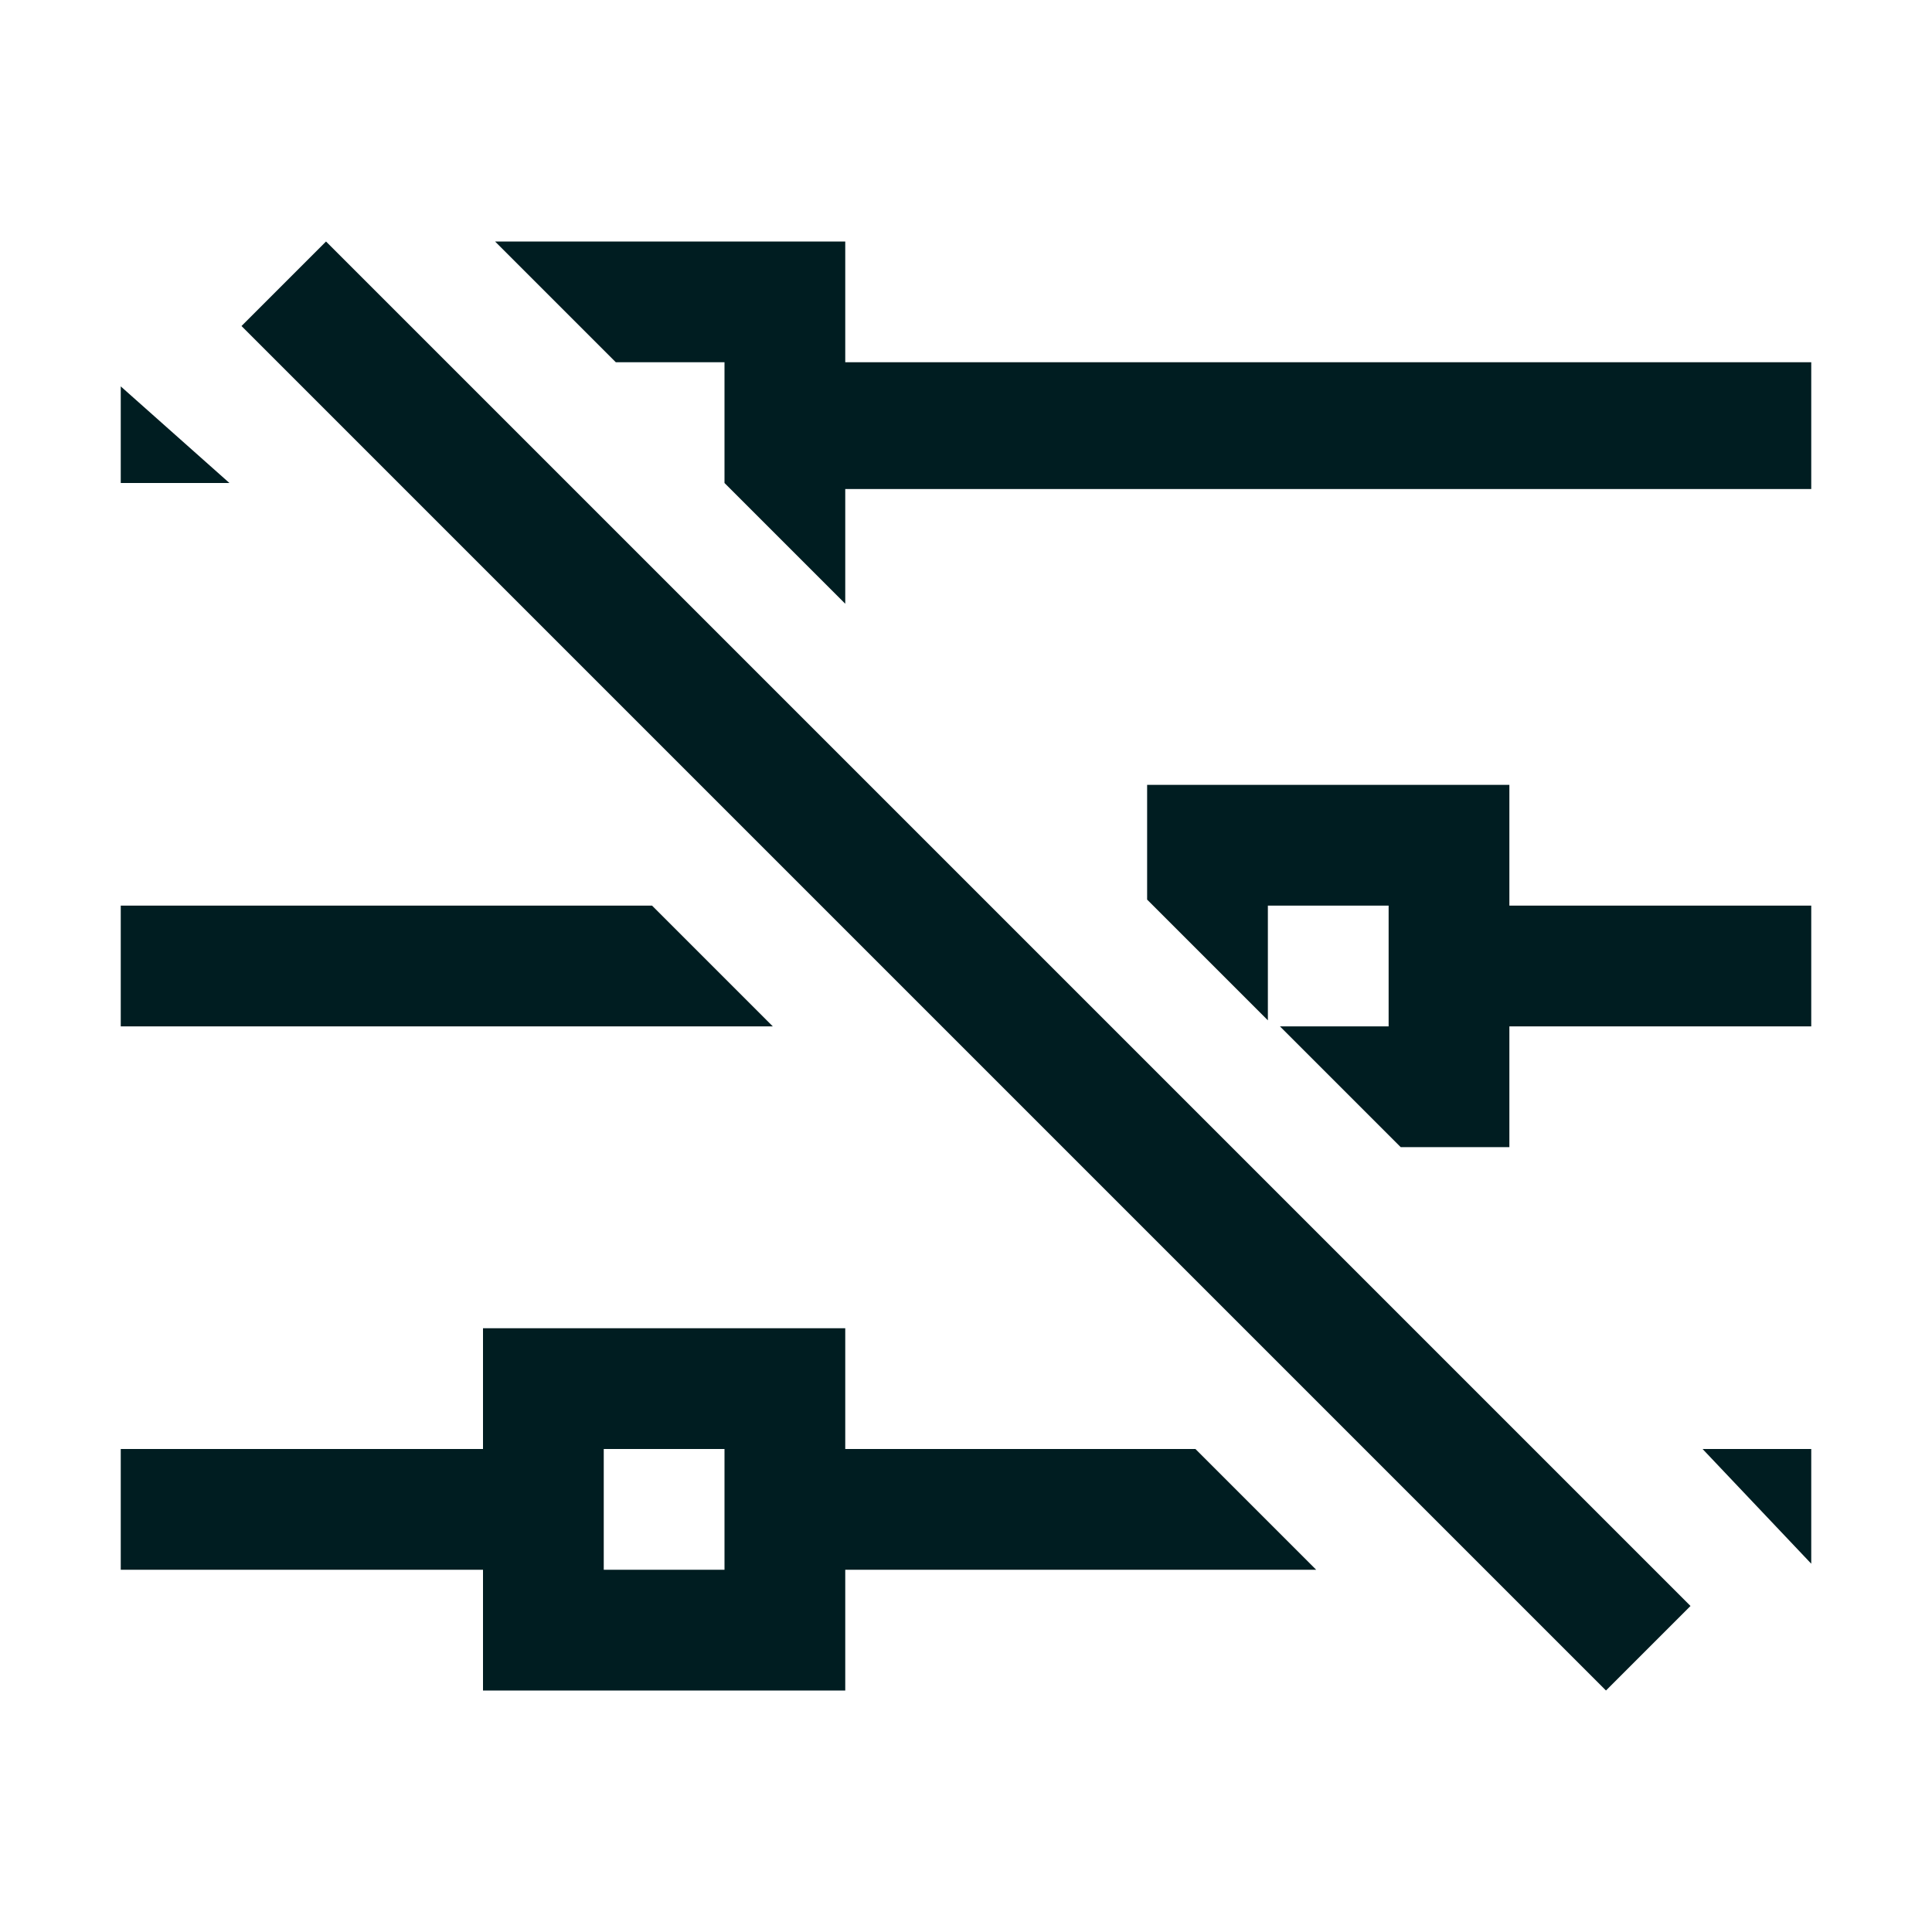
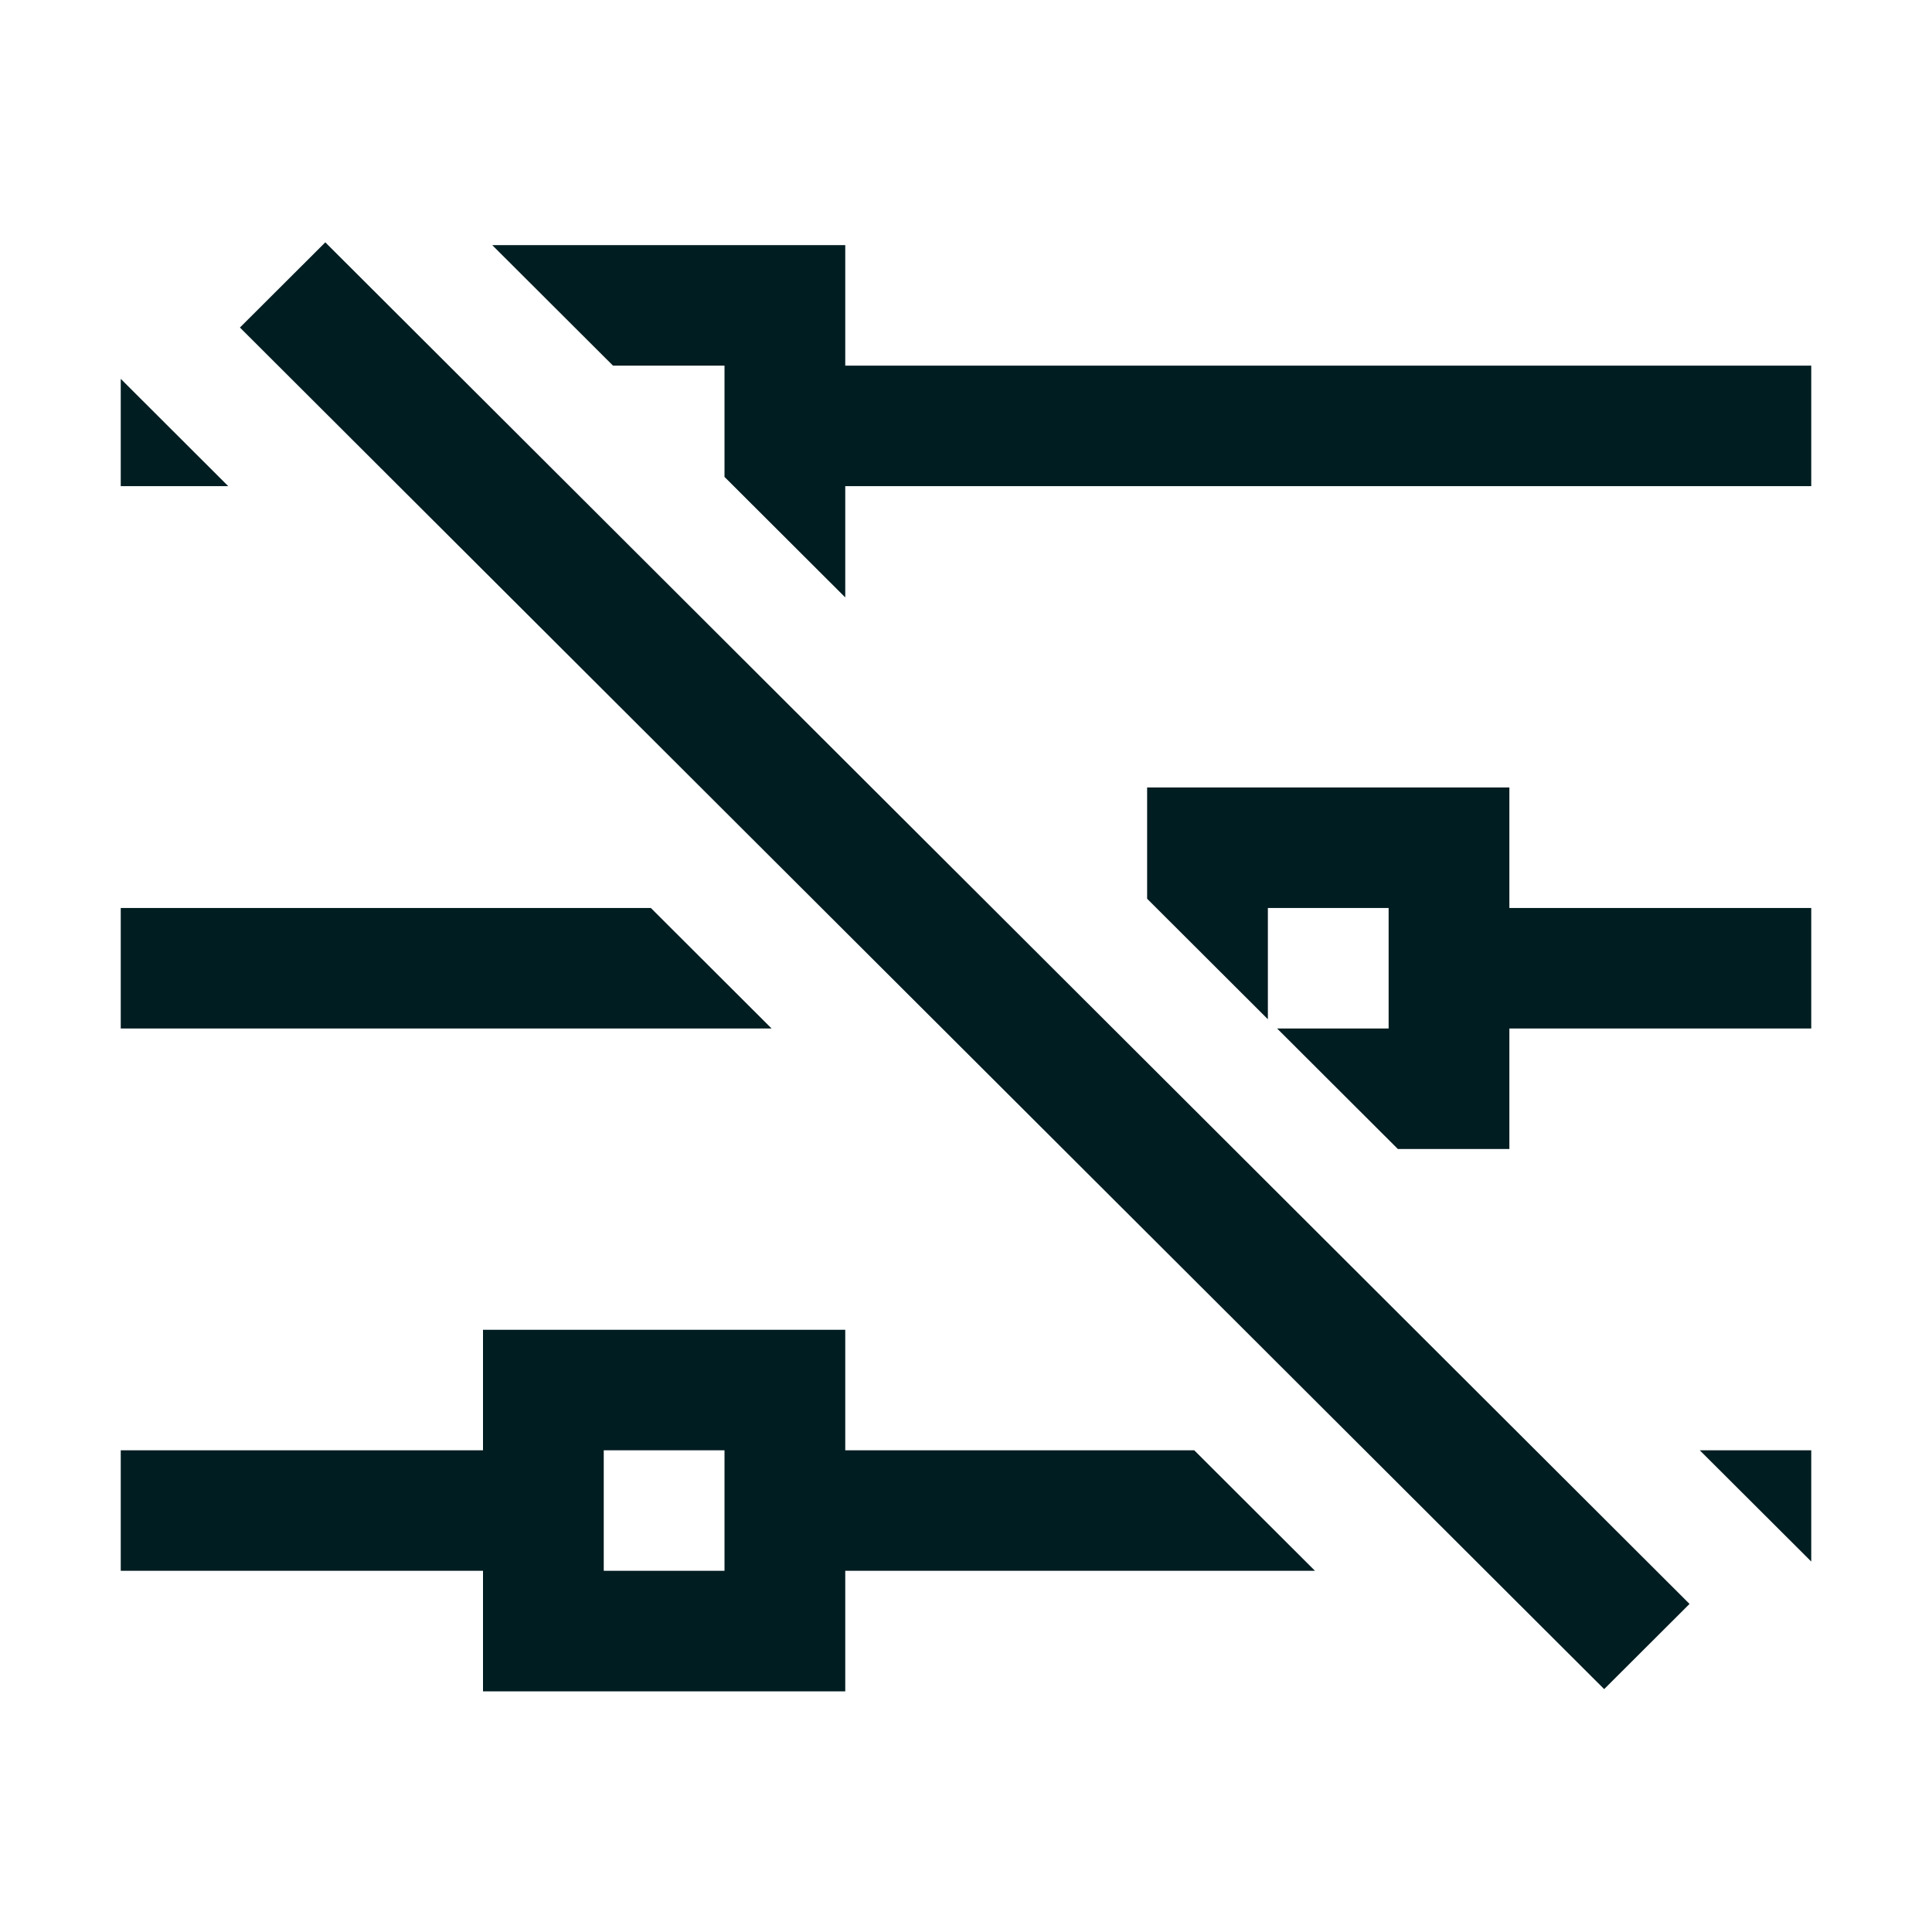
- <svg xmlns="http://www.w3.org/2000/svg" fill="none" viewBox="0 0 32 32">
-   <path fill="#001d21" d="M4 5.4 26.6 28l1.4-1.4L5.4 4zM8 24H2v2h6v2h6v-2h7.8l-2-2H14v-2H8zm4 2h-2v-2h2zm18-.1V24h-1.8zm-11-11 2 2V15h2v2h-1.8l2 2H25v-2h5v-2h-5v-2h-6zM2 17h10.8l-2-2H2zm8.2-11H12V8l2 2V8.1h16V6H14V4H8.2zM2 8h1.8L2 6.4z" />
+ <svg xmlns="http://www.w3.org/2000/svg" width="32" height="32" viewBox="0 0 32 32" fill="none">
+   <path d="M3.974 5.425L26.57 27.977L27.984 26.566L5.388 4.014L3.974 5.425ZM8 24.021H2V26.017H8V28.014H14V26.017H21.78L19.78 24.021H14V22.025H8V24.021ZM12 26.017H10V24.021H12V26.017ZM30 25.864V24.021H28.153L30 25.864ZM19 14.886L21 16.882V15.039H23V17.035H21.153L23.153 19.031H25V17.035H30V15.039H25V13.043H19V14.886ZM2 17.035H12.78L10.78 15.039H2V17.035ZM10.153 6.056H12V7.899L14 9.895V8.052H30V6.056H14V4.06H8.153L10.153 6.056ZM2 8.052H3.78L2 6.275V8.052Z" fill="#001D21" />
</svg>
